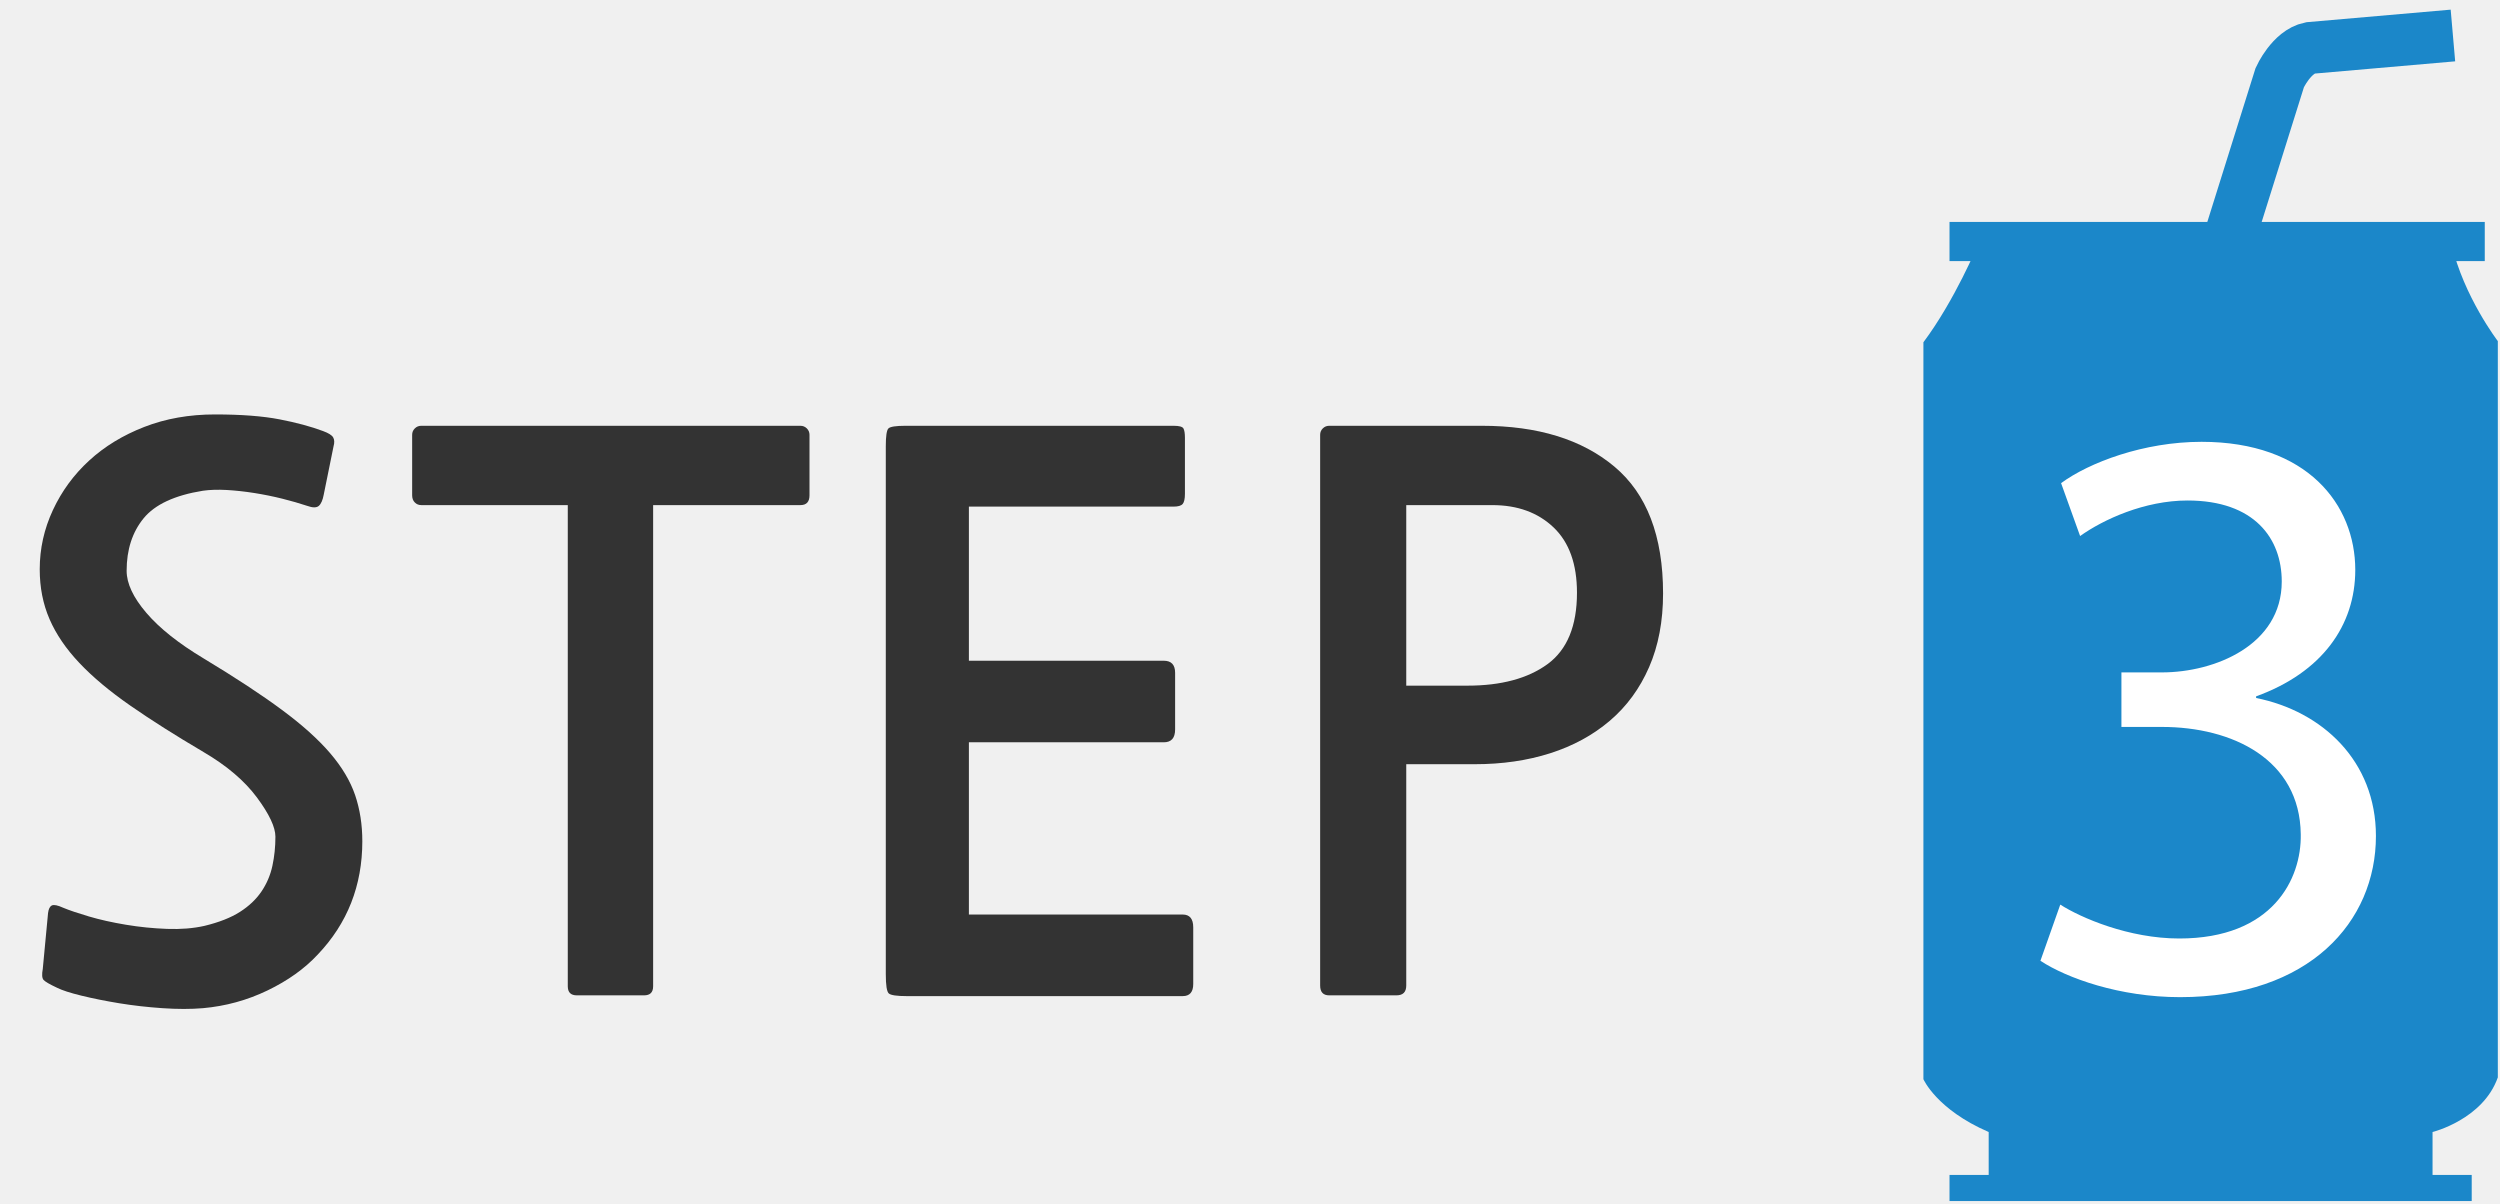
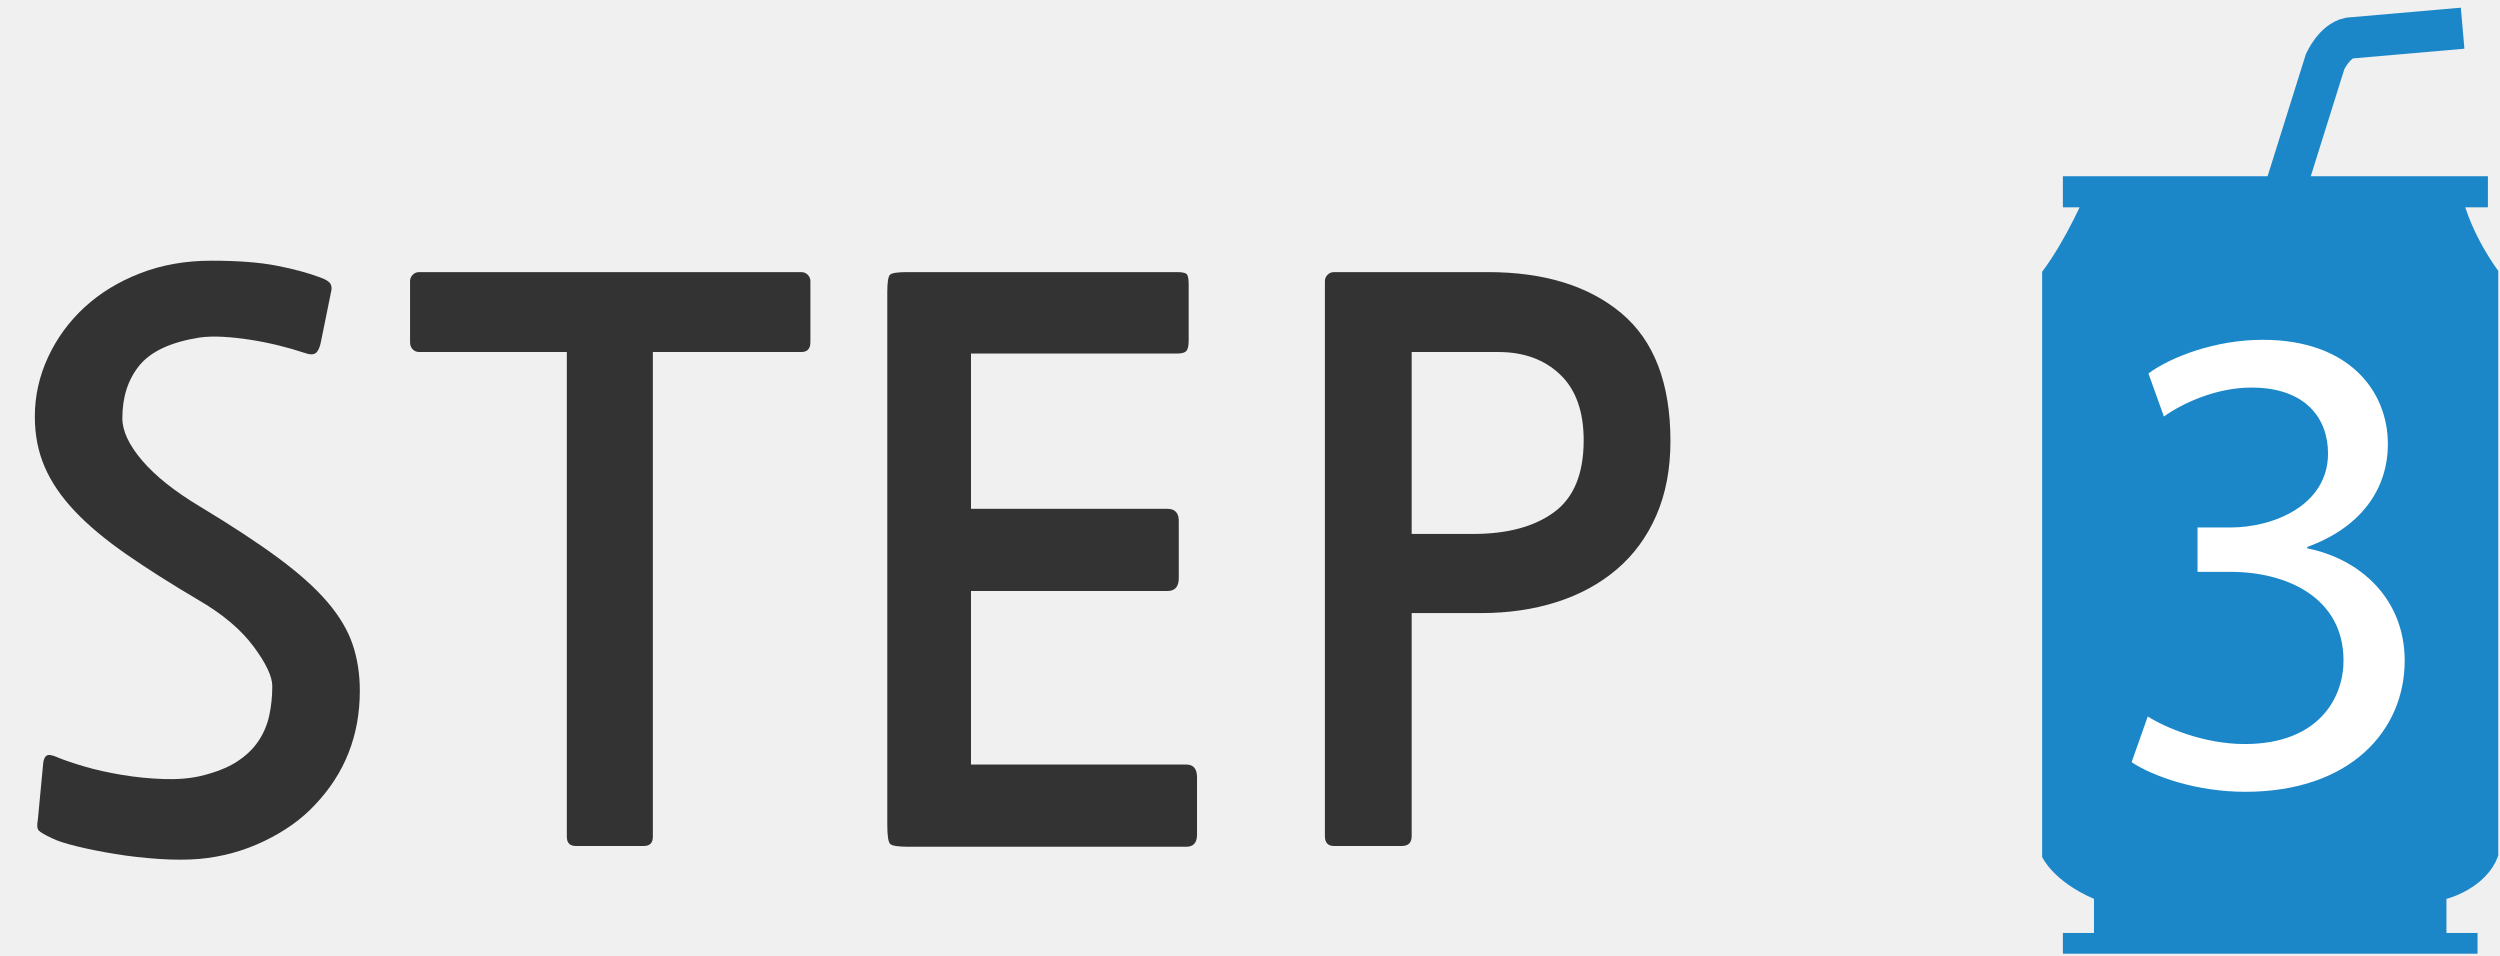
- <svg xmlns="http://www.w3.org/2000/svg" version="1.1" x="0px" y="0px" width="191.5px" height="92.167px" viewBox="0 0 191.5 92.167" enable-background="new 0 0 191.5 92.167" xml:space="preserve">
+ <svg xmlns="http://www.w3.org/2000/svg" version="1.1" x="0px" y="0px" width="241.167px" height="92.167px" viewBox="0 0 241.167 92.167" enable-background="new 0 0 241.167 92.167" xml:space="preserve">
  <g id="Layer_1">
    <g>
-       <path fill="#1B87C9" d="M151.498,18.759c0,0-1.751,4.23-4.165,7.459v56.446c0,0,1,2.319,5,4.048v4.478c0,0,17-0.029,34-0.029    v-4.448c0,0,3.865-0.955,5-4.185v-56.4c0,0-2.613-3.411-3.539-7.414L151.498,18.759z" />
-       <rect x="149.333" y="17" fill="#1B87C9" width="41" height="3" />
-       <rect x="149.333" y="90" fill="#1B87C9" width="40" height="2" />
-       <path fill="none" stroke="#1B87C9" stroke-width="3.974" stroke-miterlimit="10" d="M170.567,18.9l4.063-12.959    c0,0,0.896-1.977,2.33-2.27l10.934-0.952" />
+       <path fill="#1B87C9" d="M201.165,18.759c0,0-1.751,4.23-4.165,7.459v56.446c0,0,1,2.319,5,4.048v4.478c0,0,17-0.029,34-0.029    v-4.448c0,0,3.865-0.955,5-4.185v-56.4c0,0-2.613-3.411-3.539-7.414L201.165,18.759z" />
+       <rect x="199" y="17" fill="#1B87C9" width="41" height="3" />
+       <rect x="199" y="90" fill="#1B87C9" width="40" height="2" />
+       <path fill="none" stroke="#1B87C9" stroke-width="3.974" stroke-miterlimit="10" d="M220.234,18.9l4.063-12.959    c0,0,0.896-1.977,2.33-2.27l10.934-0.952" />
    </g>
    <g display="none">
-       <path display="inline" fill="#FFFFFF" d="M168.579,39.934h-0.127l-7.153,3.862l-1.076-4.241l8.989-4.811h4.748v41.146h-5.38    V39.934z" />
+       <path display="inline" fill="#FFFFFF" d="M218.219,38.815h-0.13l-7.332,3.958l-1.103-4.347l9.214-4.931h4.866V75.67h-5.515V38.815    z" />
    </g>
    <g display="none">
-       <path display="inline" fill="#FFFFFF" d="M156.488,76.623v-3.418l4.368-4.242c10.508-10.001,15.256-15.318,15.318-21.521    c0-4.178-2.024-8.04-8.165-8.04c-3.735,0-6.837,1.899-8.736,3.481l-1.772-3.924c2.849-2.405,6.899-4.178,11.647-4.178    c8.861,0,12.597,6.077,12.597,11.964c0,7.597-5.507,13.737-14.18,22.092l-3.292,3.039v0.126h18.484v4.621H156.488z" />
+       <path display="inline" fill="#FFFFFF" d="M205.826,75.67v-3.504l4.477-4.349c10.771-10.251,15.638-15.701,15.703-22.059    c0-4.283-2.076-8.241-8.371-8.241c-3.828,0-7.007,1.946-8.954,3.568l-1.816-4.022c2.919-2.466,7.072-4.283,11.938-4.283    c9.084,0,12.911,6.229,12.911,12.263c0,7.787-5.644,14.08-14.534,22.645l-3.374,3.114v0.13h18.945v4.737H205.826z" />
    </g>
    <g>
-       <path fill="#FFFFFF" d="M157.817,69.293c1.583,1.014,5.254,2.596,9.115,2.596c7.153,0,9.369-4.558,9.306-7.977    c-0.064-5.76-5.254-8.229-10.635-8.229h-3.102v-4.177h3.102c4.051,0,9.179-2.09,9.179-6.964c0-3.292-2.089-6.204-7.217-6.204    c-3.292,0-6.457,1.457-8.229,2.722l-1.457-4.051c2.152-1.583,6.331-3.166,10.761-3.166c8.103,0,11.774,4.811,11.774,9.812    c0,4.241-2.532,7.851-7.596,9.685v0.126c5.063,1.015,9.178,4.813,9.178,10.573c0,6.583-5.127,12.343-15.002,12.343    c-4.621,0-8.672-1.455-10.698-2.785L157.817,69.293z" />
+       <path fill="#FFFFFF" d="M207.188,69.115c1.622,1.039,5.386,2.661,9.343,2.661c7.333,0,9.604-4.672,9.539-8.176    c-0.065-5.903-5.387-8.435-10.901-8.435h-3.18v-4.281h3.18c4.152,0,9.408-2.142,9.408-7.138c0-3.374-2.142-6.359-7.397-6.359    c-3.374,0-6.618,1.493-8.435,2.791l-1.493-4.153c2.207-1.622,6.489-3.245,11.03-3.245c8.306,0,12.068,4.931,12.068,10.057    c0,4.348-2.595,8.047-7.785,9.928v0.129c5.19,1.039,9.408,4.932,9.408,10.837c0,6.748-5.256,12.651-15.378,12.651    c-4.737,0-8.89-1.492-10.966-2.854L207.188,69.115z" />
    </g>
    <g display="none">
-       <path display="inline" fill="#FFFFFF" d="M173.705,75.421V64.217h-19.116v-3.672l18.357-26.27h6.014v25.573h5.761v4.368h-5.761    v11.204H173.705z M173.705,59.849V46.112c0-2.152,0.064-4.305,0.19-6.457h-0.19c-1.266,2.406-2.278,4.178-3.417,6.076    l-10.065,13.991v0.126H173.705z" />
+       <path display="inline" fill="#FFFFFF" d="M223.474,75.67V64.186h-19.594v-3.765l18.817-26.926h6.163v26.213h5.905v4.478h-5.905    V75.67H223.474z M223.474,59.708v-14.08c0-2.206,0.066-4.412,0.195-6.618h-0.195c-1.298,2.466-2.335,4.282-3.503,6.229    l-10.317,14.34v0.13H223.474z" />
    </g>
    <g display="none">
-       <path display="inline" fill="#FFFFFF" d="M181.049,40.226H165.35l-1.583,10.571c0.95-0.127,1.836-0.254,3.355-0.254    c3.165,0,6.33,0.697,8.862,2.216c3.228,1.836,5.887,5.38,5.887,10.571c0,8.039-6.394,14.053-15.319,14.053    c-4.494,0-8.292-1.266-10.254-2.532l1.393-4.24c1.709,1.013,5.063,2.278,8.798,2.278c5.254,0,9.749-3.418,9.749-8.926    c-0.064-5.317-3.608-9.115-11.838-9.115c-2.342,0-4.178,0.253-5.697,0.443l2.659-19.75h19.687V40.226z" />
+       <path display="inline" fill="#FFFFFF" d="M231.001,38.296H214.91l-1.622,10.836c0.973-0.131,1.882-0.26,3.439-0.26    c3.244,0,6.488,0.715,9.084,2.271c3.309,1.882,6.034,5.516,6.034,10.836c0,8.241-6.554,14.404-15.702,14.404    c-4.607,0-8.5-1.298-10.512-2.596l1.428-4.346c1.752,1.038,5.19,2.335,9.019,2.335c5.386,0,9.993-3.503,9.993-9.149    c-0.065-5.45-3.699-9.343-12.134-9.343c-2.4,0-4.282,0.259-5.839,0.454l2.725-20.243h20.179V38.296z" />
+     </g>
+     <g display="none">
+       <path display="inline" fill="#FFFFFF" d="M229.898,37.518c-1.168-0.064-2.661,0-4.283,0.26    c-8.954,1.492-13.691,8.045-14.664,14.988h0.195c2.011-2.661,5.515-4.867,10.187-4.867c7.461,0,12.716,5.385,12.716,13.625    c0,7.722-5.255,14.858-14.015,14.858c-9.019,0-14.923-7.007-14.923-17.973c0-8.306,2.985-14.858,7.137-19.011    c3.504-3.439,8.176-5.58,13.496-6.229c1.688-0.26,3.114-0.324,4.153-0.324V37.518z M228.274,61.85    c0-6.034-3.437-9.668-8.693-9.668c-3.438,0-6.618,2.141-8.176,5.19c-0.389,0.649-0.648,1.492-0.648,2.531    c0.13,6.941,3.309,12.066,9.278,12.066C224.967,71.97,228.274,67.884,228.274,61.85z" />
    </g>
    <g>
-       <path fill="#333333" d="M25.135,128.179c1.828,0,3.527,0.346,5.097,1.035c1.57,0.69,2.924,1.656,4.062,2.897    c1.138,1.242,2.027,2.717,2.666,4.425c0.638,1.708,0.957,3.563,0.957,5.563c0,1.898-0.294,3.666-0.88,5.304    c-0.587,1.639-1.415,3.054-2.484,4.244c-1.069,1.189-2.346,2.129-3.829,2.82c-1.483,0.689-3.123,1.034-4.916,1.034H5.729v-8.176    h17.749c0.862,0,1.69-0.104,2.484-0.311c0.793-0.207,1.475-0.525,2.044-0.957c0.569-0.431,1.026-0.975,1.371-1.63    c0.344-0.655,0.518-1.432,0.518-2.329c0-1.689-0.552-3.001-1.656-3.933c-1.104-0.932-2.483-1.396-4.14-1.396h-5.227    c-2.208,0-4.209-0.241-6.002-0.725c-1.794-0.483-3.321-1.242-4.58-2.277c-1.26-1.035-2.234-2.371-2.923-4.011    c-0.691-1.638-1.035-3.596-1.035-5.872c0-1.622,0.275-3.184,0.828-4.684c0.552-1.501,1.328-2.82,2.329-3.959    c1-1.139,2.208-2.052,3.623-2.742c1.414-0.689,2.983-1.035,4.709-1.035h18.215v8.59H19.184c-0.828,0-1.614,0.052-2.354,0.155    c-0.743,0.104-1.389,0.303-1.941,0.595c-0.552,0.294-0.983,0.717-1.293,1.268c-0.311,0.553-0.466,1.295-0.466,2.226    c0,1.104,0.362,2.027,1.087,2.769c0.724,0.742,1.725,1.112,3.001,1.112H25.135z" />
-       <path fill="#333333" d="M52.405,119.589H41.124v-8.124h30.531v8.124H60.27v35.912h-7.865V119.589z" />
-       <path fill="#333333" d="M84.332,148.05h21.94v7.451H76.001v-44.036h30.271v7.451h-21.94v10.867h21.94v7.348h-21.94V148.05z" />
-       <path fill="#333333" d="M130.697,111.465c1.656,0,3.216,0.311,4.683,0.932s2.734,1.475,3.804,2.562s1.915,2.354,2.536,3.804    c0.621,1.448,0.931,3.001,0.931,4.656v1.915c0,1.656-0.31,3.208-0.931,4.657c-0.621,1.449-1.466,2.717-2.536,3.803    c-1.069,1.087-2.337,1.941-3.804,2.562c-1.466,0.622-3.027,0.933-4.683,0.933h-11.125v18.214h-7.762v-44.036H130.697z     M119.571,119.176v10.4h9.832c1.863,0,3.216-0.457,4.062-1.371c0.845-0.914,1.268-2.182,1.268-3.804    c0-1.552-0.432-2.812-1.293-3.777c-0.863-0.966-2.208-1.448-4.036-1.448H119.571z" />
+       <path fill="#212121" d="M-1.026,139.232c3.073,0,5.93,0.58,8.569,1.739c2.639,1.161,4.916,2.784,6.829,4.872    c1.914,2.088,3.408,4.567,4.482,7.438c1.072,2.871,1.609,5.989,1.609,9.352c0,3.191-0.494,6.164-1.48,8.918    s-2.379,5.133-4.176,7.135c-1.798,2-3.944,3.58-6.438,4.742c-2.495,1.158-5.25,1.738-8.265,1.738h-33.756v-13.746H-3.81    c1.449,0,2.841-0.174,4.176-0.521c1.333-0.348,2.479-0.883,3.437-1.609c0.957-0.725,1.725-1.639,2.305-2.74    c0.579-1.102,0.87-2.406,0.87-3.916c0-2.84-0.928-5.045-2.784-6.611c-1.857-1.566-4.176-2.349-6.96-2.349h-8.787    c-3.712,0-7.077-0.405-10.092-1.218c-3.017-0.813-5.583-2.088-7.699-3.828c-2.118-1.74-3.756-3.987-4.916-6.743    c-1.161-2.754-1.74-6.046-1.74-9.874c0-2.726,0.463-5.351,1.392-7.874c0.927-2.522,2.232-4.74,3.915-6.654    c1.682-1.914,3.711-3.451,6.09-4.611c2.377-1.16,5.016-1.74,7.917-1.74h30.625v14.441h-24.969c-1.392,0-2.712,0.088-3.958,0.262    c-1.248,0.174-2.335,0.508-3.263,1c-0.929,0.494-1.653,1.205-2.175,2.132c-0.522,0.929-0.783,2.175-0.783,3.741    c0,1.856,0.609,3.408,1.827,4.654c1.218,1.248,2.899,1.871,5.046,1.871H-1.026z" />
+       <path fill="#212121" d="M44.822,124.789H25.856v-13.658h51.33v13.658H58.046v60.378H44.822V124.789z" />
+       <path fill="#212121" d="M98.5,172.64h36.888v12.527H84.493v-74.036h50.895v12.527H98.5v18.271h36.888v12.354H98.5V172.64z" />
+       <path fill="#212121" d="M176.451,111.131c2.784,0,5.407,0.521,7.873,1.566c2.465,1.043,4.597,2.479,6.395,4.307    c1.798,1.826,3.22,3.958,4.264,6.395c1.044,2.436,1.565,5.045,1.565,7.829v3.22c0,2.783-0.521,5.394-1.565,7.83    c-1.044,2.436-2.466,4.567-4.264,6.394c-1.798,1.827-3.93,3.263-6.395,4.307c-2.466,1.045-5.089,1.566-7.873,1.566h-18.705v30.623    h-13.05v-74.036H176.451z M157.746,124.094v17.486h16.53c3.132,0,5.407-0.768,6.829-2.305c1.421-1.536,2.132-3.668,2.132-6.395    c0-2.609-0.726-4.727-2.175-6.352c-1.451-1.623-3.713-2.436-6.786-2.436H157.746z" />
    </g>
    <g>
-       <path fill="#333333" d="M24.339,73.119c-1.003,1.079-2.286,1.996-3.848,2.749s-3.211,1.204-4.947,1.359    c-0.926,0.078-1.958,0.078-3.096,0c-1.139-0.078-2.238-0.202-3.299-0.375c-1.061-0.174-2.025-0.368-2.893-0.58    c-0.868-0.211-1.495-0.414-1.88-0.607c-0.579-0.27-0.926-0.473-1.042-0.607s-0.136-0.415-0.058-0.838l0.405-4.282    c0.039-0.308,0.134-0.501,0.29-0.579c0.154-0.077,0.443-0.02,0.868,0.174c0.463,0.193,1.118,0.414,1.967,0.666    c0.848,0.251,1.793,0.462,2.835,0.635c1.042,0.175,2.092,0.28,3.154,0.319c1.06,0.039,2.015-0.039,2.864-0.231    c1.119-0.271,2.025-0.627,2.72-1.071c0.694-0.442,1.244-0.964,1.649-1.562c0.405-0.598,0.684-1.253,0.838-1.967    c0.154-0.715,0.231-1.456,0.231-2.229c0-0.732-0.473-1.735-1.417-3.009c-0.946-1.273-2.306-2.431-4.08-3.472    c-2.161-1.273-4.032-2.46-5.613-3.559c-1.583-1.1-2.884-2.188-3.906-3.27c-1.022-1.079-1.785-2.199-2.286-3.356    c-0.502-1.157-0.752-2.43-0.752-3.819c0-1.581,0.337-3.096,1.012-4.542c0.674-1.446,1.6-2.709,2.778-3.79    c1.176-1.08,2.584-1.938,4.224-2.575c1.639-0.637,3.443-0.955,5.41-0.955c2.006,0,3.654,0.126,4.948,0.376    c1.292,0.251,2.401,0.549,3.327,0.896c0.424,0.155,0.685,0.318,0.781,0.492c0.096,0.173,0.106,0.396,0.029,0.666l-0.752,3.703    c-0.078,0.425-0.202,0.715-0.376,0.869c-0.173,0.154-0.473,0.154-0.896,0c-0.579-0.193-1.215-0.376-1.91-0.55    c-0.695-0.173-1.409-0.318-2.141-0.434c-0.733-0.115-1.438-0.192-2.112-0.231c-0.675-0.037-1.283-0.019-1.822,0.058    c-2.161,0.347-3.675,1.052-4.543,2.112C10.133,40.765,9.7,42.104,9.7,43.725c0,0.965,0.5,2.036,1.504,3.212    c1.002,1.178,2.468,2.343,4.398,3.501c2.43,1.466,4.427,2.777,5.989,3.935c1.563,1.157,2.796,2.266,3.704,3.328    c0.906,1.061,1.542,2.131,1.909,3.211c0.366,1.08,0.55,2.256,0.55,3.528C27.753,67.835,26.615,70.728,24.339,73.119z" />
-       <path fill="#333333" d="M50.03,38.691V75.55c0,0.462-0.231,0.694-0.694,0.694h-5.15c-0.463,0-0.694-0.232-0.694-0.694V38.691    H32.266c-0.193,0-0.357-0.067-0.492-0.203c-0.136-0.135-0.203-0.318-0.203-0.55V33.31c0-0.193,0.066-0.356,0.203-0.492    c0.134-0.135,0.298-0.203,0.492-0.203h29.047c0.192,0,0.356,0.068,0.492,0.203c0.135,0.135,0.203,0.299,0.203,0.492v4.628    c0,0.502-0.231,0.753-0.694,0.753H50.03z" />
-       <path fill="#333333" d="M69.472,76.303c-0.772,0-1.235-0.068-1.389-0.203c-0.155-0.136-0.231-0.627-0.231-1.477V34.178    c0-0.772,0.066-1.225,0.202-1.36c0.135-0.135,0.569-0.203,1.302-0.203h20.542c0.424,0,0.674,0.068,0.752,0.203    c0.077,0.135,0.116,0.376,0.116,0.723v4.282c0,0.386-0.059,0.647-0.174,0.781c-0.116,0.135-0.347,0.203-0.694,0.203H74.217v11.805    h14.929c0.578,0,0.868,0.309,0.868,0.925v4.34c0,0.656-0.29,0.983-0.868,0.983H74.217v13.193h16.375c0.54,0,0.81,0.328,0.81,0.983    v4.34c0,0.617-0.27,0.927-0.81,0.927H69.472z" />
-       <path fill="#333333" d="M107.719,58.538v16.954c0,0.501-0.251,0.752-0.752,0.752h-5.15c-0.463,0-0.694-0.251-0.694-0.752V33.31    c0-0.193,0.066-0.356,0.202-0.492c0.135-0.135,0.299-0.203,0.492-0.203h11.688c4.283,0,7.667,1.042,10.155,3.125    c2.488,2.083,3.731,5.323,3.731,9.721c0,2.122-0.356,4.003-1.07,5.642c-0.714,1.64-1.717,3.008-3.009,4.108    c-1.293,1.1-2.816,1.93-4.571,2.489c-1.755,0.559-3.674,0.838-5.757,0.838H107.719z M107.719,38.691v13.83h4.687    c2.584,0,4.628-0.55,6.134-1.649c1.504-1.1,2.256-2.923,2.256-5.468c0-2.199-0.599-3.867-1.793-5.005    c-1.196-1.138-2.759-1.707-4.687-1.707H107.719z" />
+       <path fill="#333333" d="M30.379,77.645c-1.273,1.37-2.9,2.533-4.882,3.488c-1.982,0.954-4.075,1.528-6.278,1.725    c-1.175,0.098-2.485,0.098-3.928,0c-1.444-0.099-2.839-0.257-4.185-0.477c-1.347-0.221-2.569-0.466-3.671-0.734    c-1.101-0.27-1.897-0.526-2.386-0.771c-0.734-0.343-1.175-0.6-1.322-0.771c-0.146-0.172-0.172-0.526-0.073-1.064l0.514-5.434    c0.048-0.391,0.171-0.636,0.367-0.734c0.195-0.098,0.562-0.023,1.101,0.221c0.587,0.245,1.419,0.526,2.497,0.844    c1.076,0.319,2.276,0.588,3.598,0.808c1.321,0.221,2.654,0.356,4.001,0.404c1.346,0.05,2.557-0.048,3.634-0.294    c1.419-0.342,2.57-0.795,3.451-1.358c0.881-0.562,1.579-1.223,2.093-1.982c0.514-0.758,0.868-1.59,1.064-2.496    c0.195-0.905,0.293-1.847,0.293-2.826c0-0.93-0.6-2.203-1.799-3.818c-1.2-1.615-2.925-3.084-5.176-4.405    c-2.742-1.615-5.116-3.12-7.122-4.516c-2.008-1.395-3.66-2.777-4.956-4.148c-1.297-1.369-2.265-2.79-2.9-4.258    C3.677,43.577,3.36,41.962,3.36,40.2c0-2.006,0.428-3.928,1.285-5.764c0.856-1.835,2.031-3.438,3.524-4.809    c1.492-1.37,3.279-2.46,5.36-3.268c2.08-0.808,4.369-1.211,6.865-1.211c2.544,0,4.637,0.16,6.278,0.478    c1.639,0.319,3.047,0.697,4.222,1.138c0.538,0.196,0.868,0.404,0.991,0.625c0.122,0.22,0.134,0.502,0.037,0.844l-0.955,4.699    c-0.099,0.54-0.257,0.906-0.477,1.102c-0.22,0.196-0.6,0.196-1.138,0c-0.734-0.245-1.542-0.477-2.423-0.698    c-0.881-0.22-1.788-0.404-2.717-0.55c-0.93-0.147-1.824-0.245-2.68-0.294c-0.857-0.048-1.628-0.024-2.313,0.074    c-2.742,0.44-4.662,1.334-5.764,2.68c-1.101,1.347-1.652,3.047-1.652,5.103c0,1.224,0.636,2.582,1.909,4.075    c1.272,1.494,3.132,2.973,5.58,4.442c3.083,1.861,5.617,3.524,7.599,4.993c1.982,1.468,3.548,2.876,4.699,4.222    c1.149,1.347,1.957,2.705,2.423,4.074c0.465,1.371,0.698,2.864,0.698,4.479C34.711,70.939,33.267,74.61,30.379,77.645z" />
+       <path fill="#333333" d="M62.978,33.959v46.77c0,0.587-0.294,0.881-0.881,0.881h-6.535c-0.587,0-0.881-0.294-0.881-0.881v-46.77    H40.438c-0.246,0-0.453-0.085-0.624-0.257c-0.172-0.171-0.257-0.404-0.257-0.697V27.13c0-0.244,0.084-0.452,0.257-0.624    c0.171-0.171,0.378-0.257,0.624-0.257h36.858c0.244,0,0.452,0.086,0.624,0.257c0.171,0.172,0.257,0.38,0.257,0.624v5.874    c0,0.637-0.293,0.955-0.881,0.955H62.978z" />
+       <path fill="#333333" d="M87.648,81.683c-0.979,0-1.567-0.086-1.762-0.257c-0.196-0.172-0.293-0.796-0.293-1.872V28.232    c0-0.979,0.085-1.553,0.257-1.726c0.171-0.171,0.722-0.257,1.652-0.257h26.065c0.538,0,0.856,0.086,0.955,0.257    c0.097,0.172,0.146,0.478,0.146,0.918v5.433c0,0.49-0.073,0.82-0.22,0.991c-0.146,0.172-0.44,0.257-0.881,0.257H93.668v14.979    h18.943c0.734,0,1.102,0.392,1.102,1.175v5.506c0,0.833-0.367,1.249-1.102,1.249H93.668v16.74h20.778    c0.685,0,1.028,0.416,1.028,1.248v5.506c0,0.783-0.343,1.175-1.028,1.175H87.648z" />
+       <path fill="#333333" d="M136.179,59.143v21.513c0,0.636-0.319,0.954-0.954,0.954h-6.535c-0.587,0-0.881-0.318-0.881-0.954V27.13    c0-0.244,0.085-0.452,0.257-0.624c0.171-0.171,0.378-0.257,0.624-0.257h14.831c5.433,0,9.729,1.322,12.886,3.965    s4.735,6.755,4.735,12.335c0,2.692-0.453,5.079-1.358,7.159c-0.906,2.081-2.179,3.817-3.818,5.213    c-1.64,1.395-3.573,2.448-5.8,3.157c-2.228,0.71-4.662,1.064-7.305,1.064H136.179z M136.179,33.959v17.548h5.947    c3.279,0,5.874-0.697,7.783-2.093c1.909-1.395,2.863-3.708,2.863-6.938c0-2.79-0.759-4.907-2.276-6.351    c-1.518-1.443-3.5-2.166-5.947-2.166H136.179z" />
    </g>
  </g>
  <g id="Layer_2" display="none">
    <g display="inline">
-       <path fill="none" stroke="#1B87C9" stroke-width="2" stroke-miterlimit="10" d="M152.639,20.477c0,0-1.306,3.986-4.306,7.029    v53.188c0,0,1,2.186,5,3.814v4.22c0,0,15-0.028,32-0.028v-4.191c0,0,4-0.9,5-3.942V27.42c0,0-2.542-3.215-3.413-6.986    L152.639,20.477z" />
-       <rect x="150.333" y="19" fill="#1B87C9" width="38" height="2" />
-       <rect x="151.333" y="87" fill="#1B87C9" width="37" height="3" />
-       <path fill="none" stroke="#1B87C9" stroke-width="3.745" stroke-miterlimit="10" d="M170.988,20.61l3.83-12.211    c0,0,0.843-1.863,2.194-2.139l10.302-0.897" />
+       <path fill="none" stroke="#1B87C9" stroke-width="2" stroke-miterlimit="10" d="M202.306,20.477c0,0-1.306,3.986-4.306,7.029    v53.188c0,0,1,2.186,5,3.814v4.22c0,0,15-0.028,32-0.028v-4.191c0,0,4-0.9,5-3.942V27.42c0,0-2.542-3.215-3.413-6.986    L202.306,20.477z" />
+       <rect x="200" y="19" fill="#1B87C9" width="38" height="2" />
+       <rect x="201" y="87" fill="#1B87C9" width="37" height="3" />
+       <path fill="none" stroke="#1B87C9" stroke-width="3.745" stroke-miterlimit="10" d="M220.655,20.61l3.83-12.211    c0,0,0.843-1.863,2.194-2.139l10.302-0.897" />
    </g>
-     <text transform="matrix(1 0 0 1 156.5874 70.334)" fill="#1B87C9" font-family="'MyriadPro-Regular'" font-size="50">1</text>
-     <text transform="matrix(1 0 0 1 156.5874 70.334)" fill="#1B87C9" font-family="'MyriadPro-Regular'" font-size="50">2</text>
-     <text transform="matrix(1 0 0 1 156.5874 70.334)" fill="#1B87C9" font-family="'MyriadPro-Regular'" font-size="50">3</text>
-     <text transform="matrix(1 0 0 1 156.5874 70.334)" fill="#1B87C9" font-family="'MyriadPro-Regular'" font-size="50">4</text>
-     <text transform="matrix(1 0 0 1 156.5874 70.334)" display="inline" fill="#1B87C9" font-family="'MyriadPro-Regular'" font-size="50">5</text>
+     <text transform="matrix(1 0 0 1 206.2544 70.334)" fill="#1B87C9" font-family="'MyriadPro-Regular'" font-size="50">1</text>
+     <text transform="matrix(1 0 0 1 206.2544 70.334)" fill="#1B87C9" font-family="'MyriadPro-Regular'" font-size="50">2</text>
+     <text transform="matrix(1 0 0 1 206.2544 70.334)" fill="#1B87C9" font-family="'MyriadPro-Regular'" font-size="50">3</text>
+     <text transform="matrix(1 0 0 1 206.2544 70.334)" fill="#1B87C9" font-family="'MyriadPro-Regular'" font-size="50">4</text>
+     <text transform="matrix(1 0 0 1 206.2544 70.334)" display="inline" fill="#1B87C9" font-family="'MyriadPro-Regular'" font-size="50">5</text>
  </g>
</svg>
